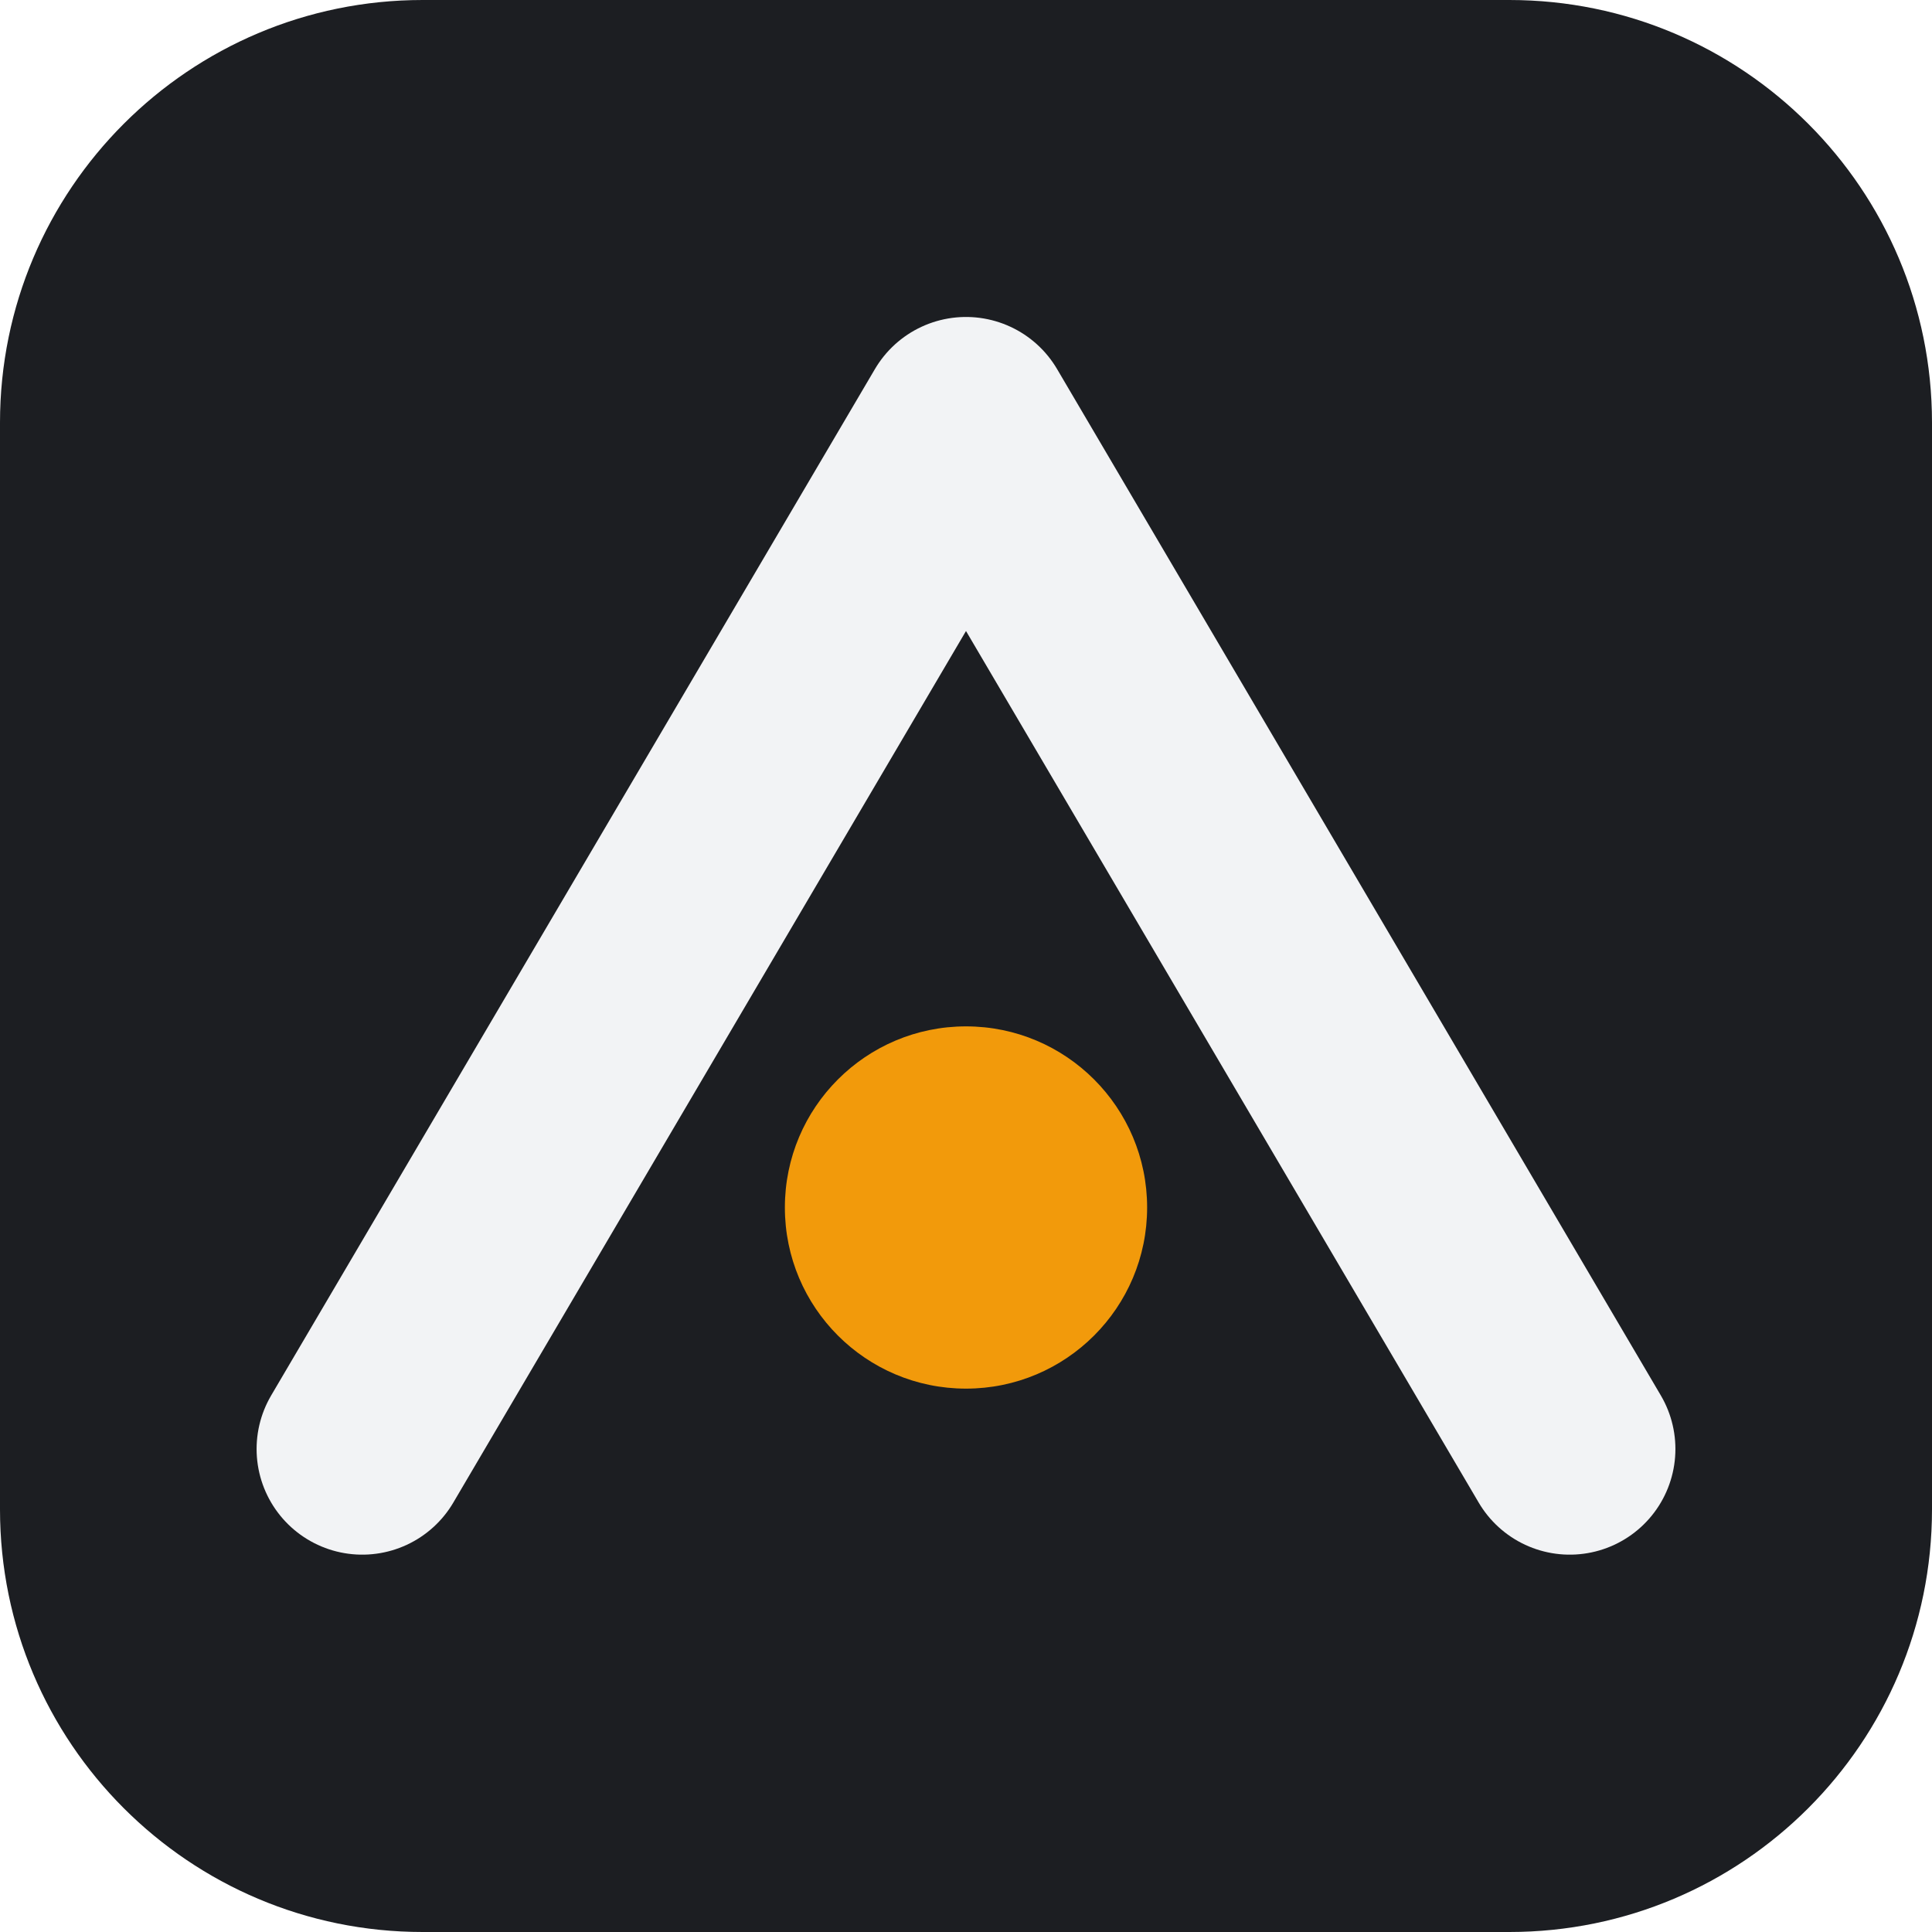
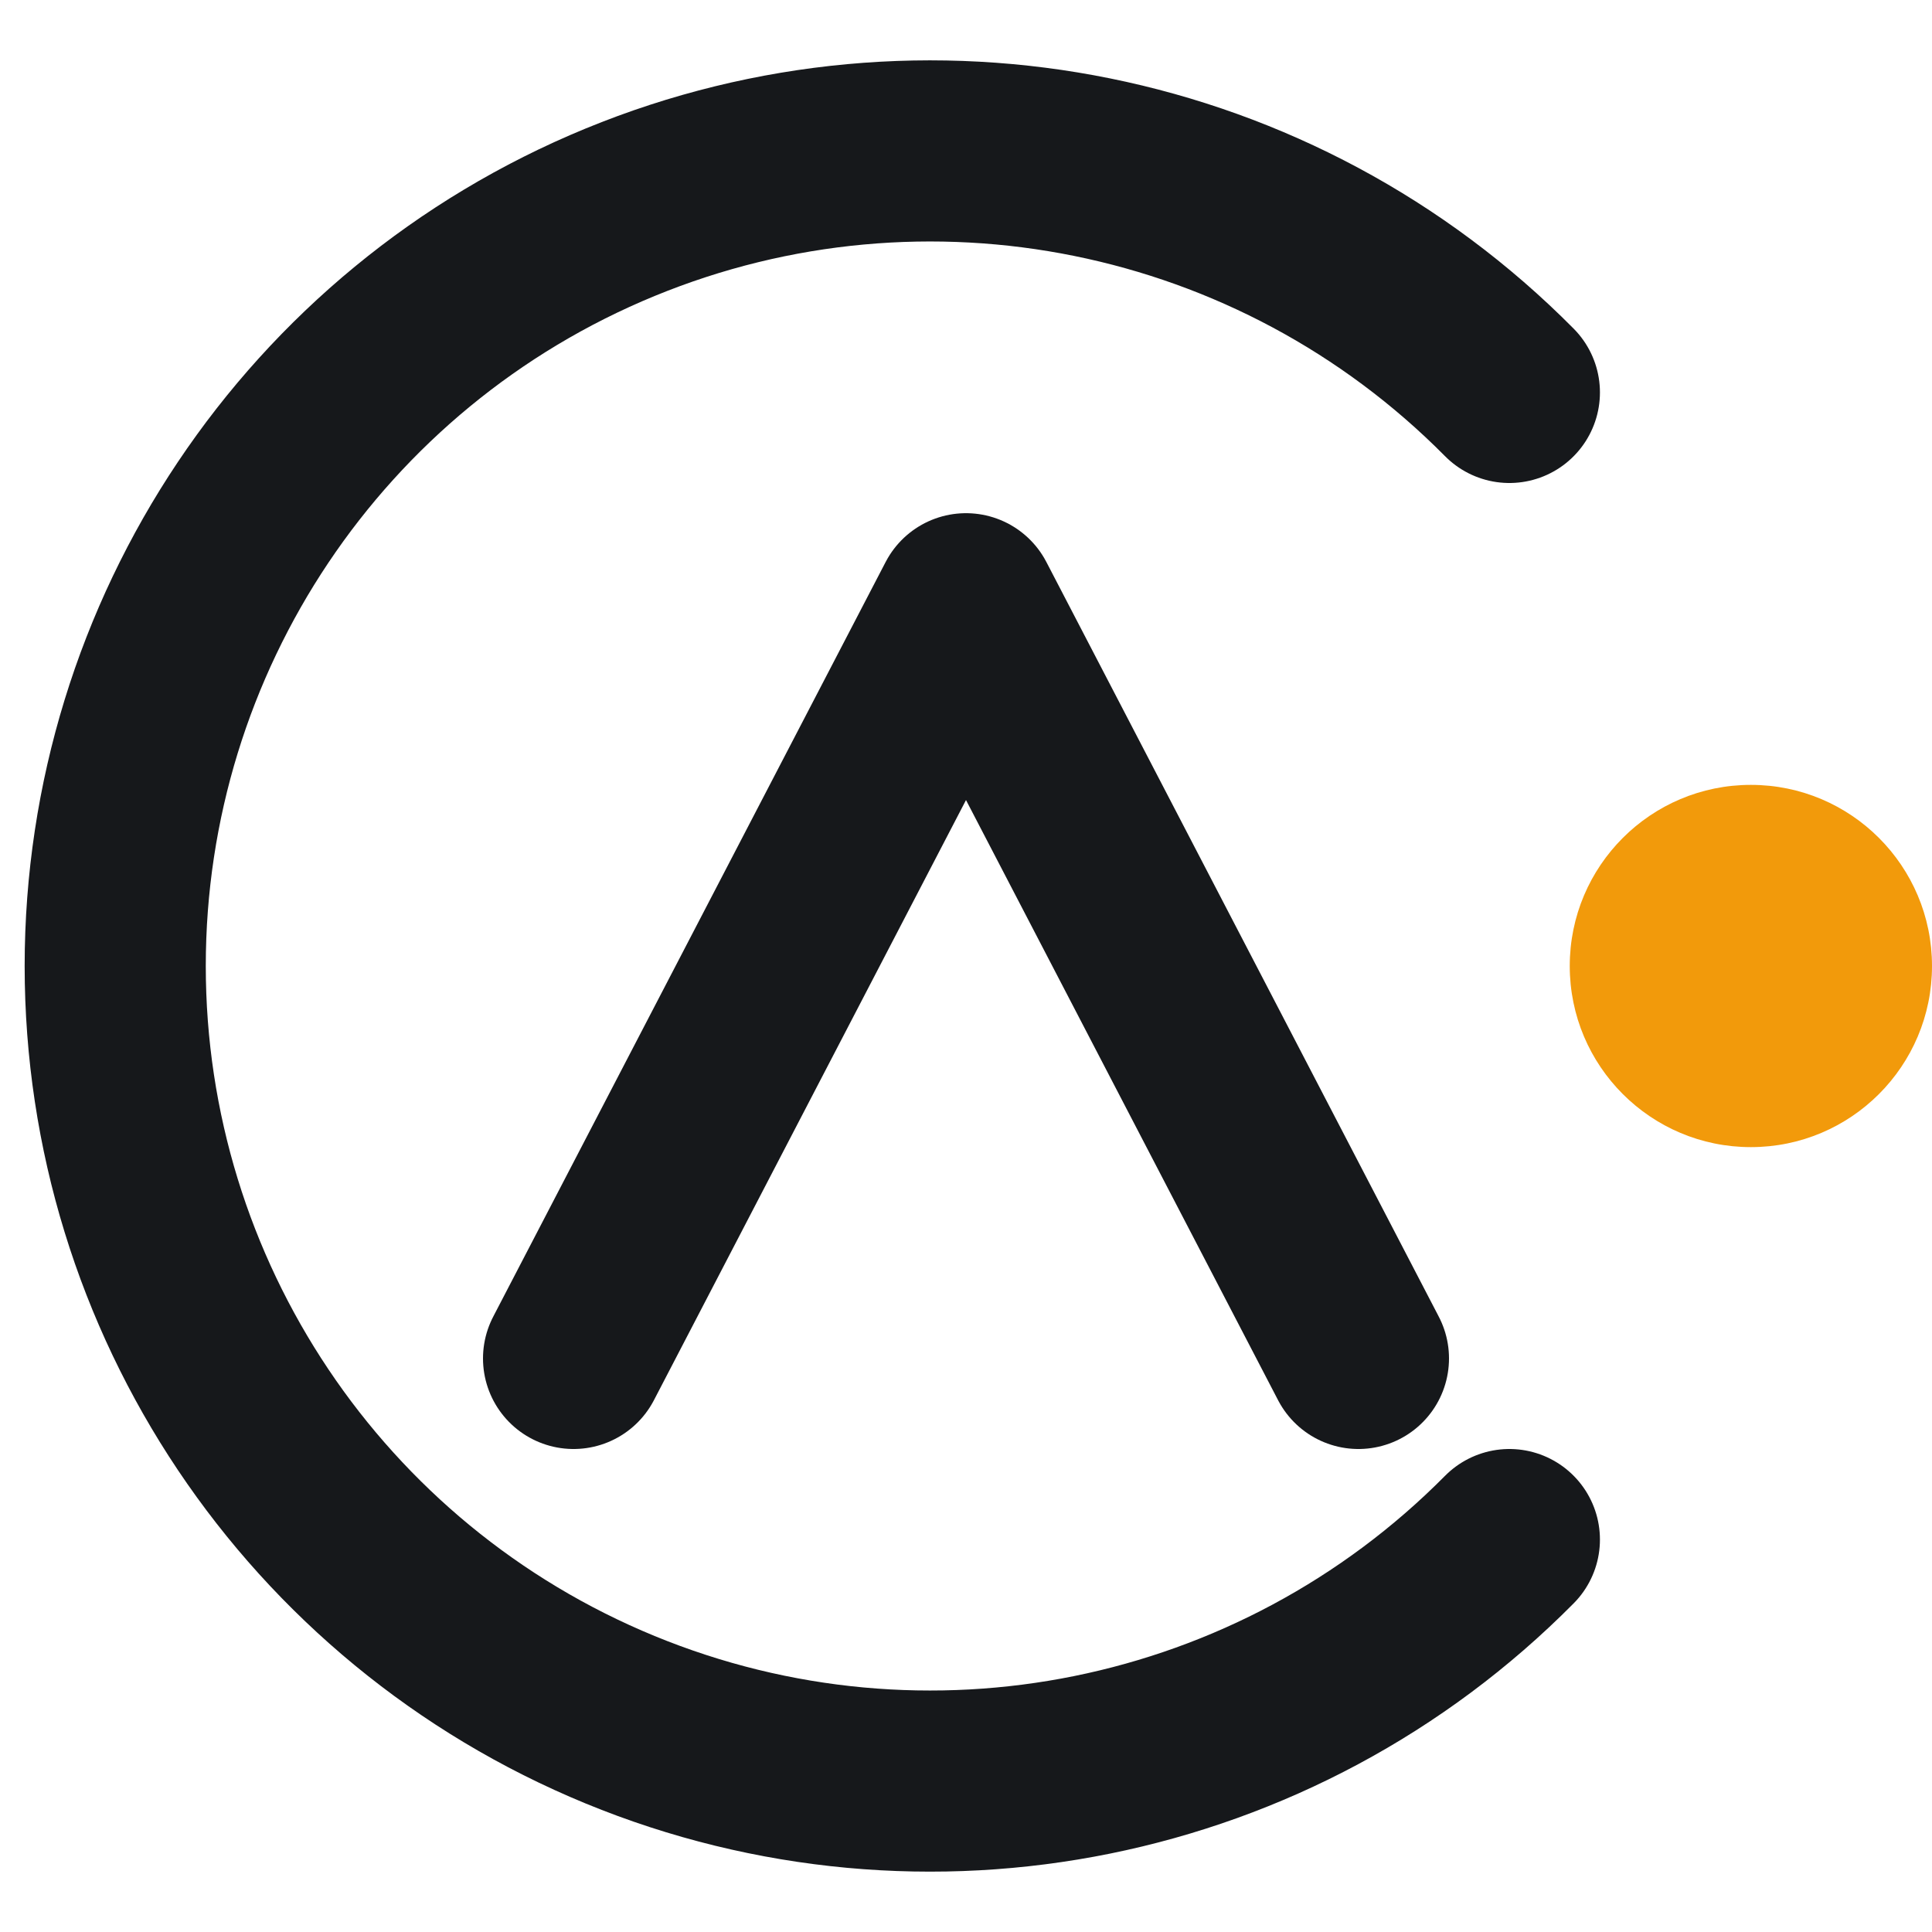
- <svg xmlns="http://www.w3.org/2000/svg" viewBox="0 0 64 64">
-   <rect width="64" height="64" rx="14" fill="#1C1E22" />
-   <path d="M12 48 32 14 52 48" fill="none" stroke="#F2F3F5" stroke-width="7" stroke-linejoin="round" stroke-linecap="round" />
-   <circle cx="32" cy="40" r="6" fill="#F29A0B" />
+ <svg xmlns="http://www.w3.org/2000/svg" viewBox="0 0 64 64" width="64" height="64">
+   <path d="M50 13A27 27 0 1 0 50 51" fill="none" stroke="#16181B" stroke-width="6" stroke-linecap="round" />
+   <path d="M19 45 32 20 45 45" fill="none" stroke="#16181B" stroke-width="6" stroke-linejoin="round" stroke-linecap="round" />
+   <circle cx="58" cy="32" r="6" fill="#F29A0B" />
</svg>
